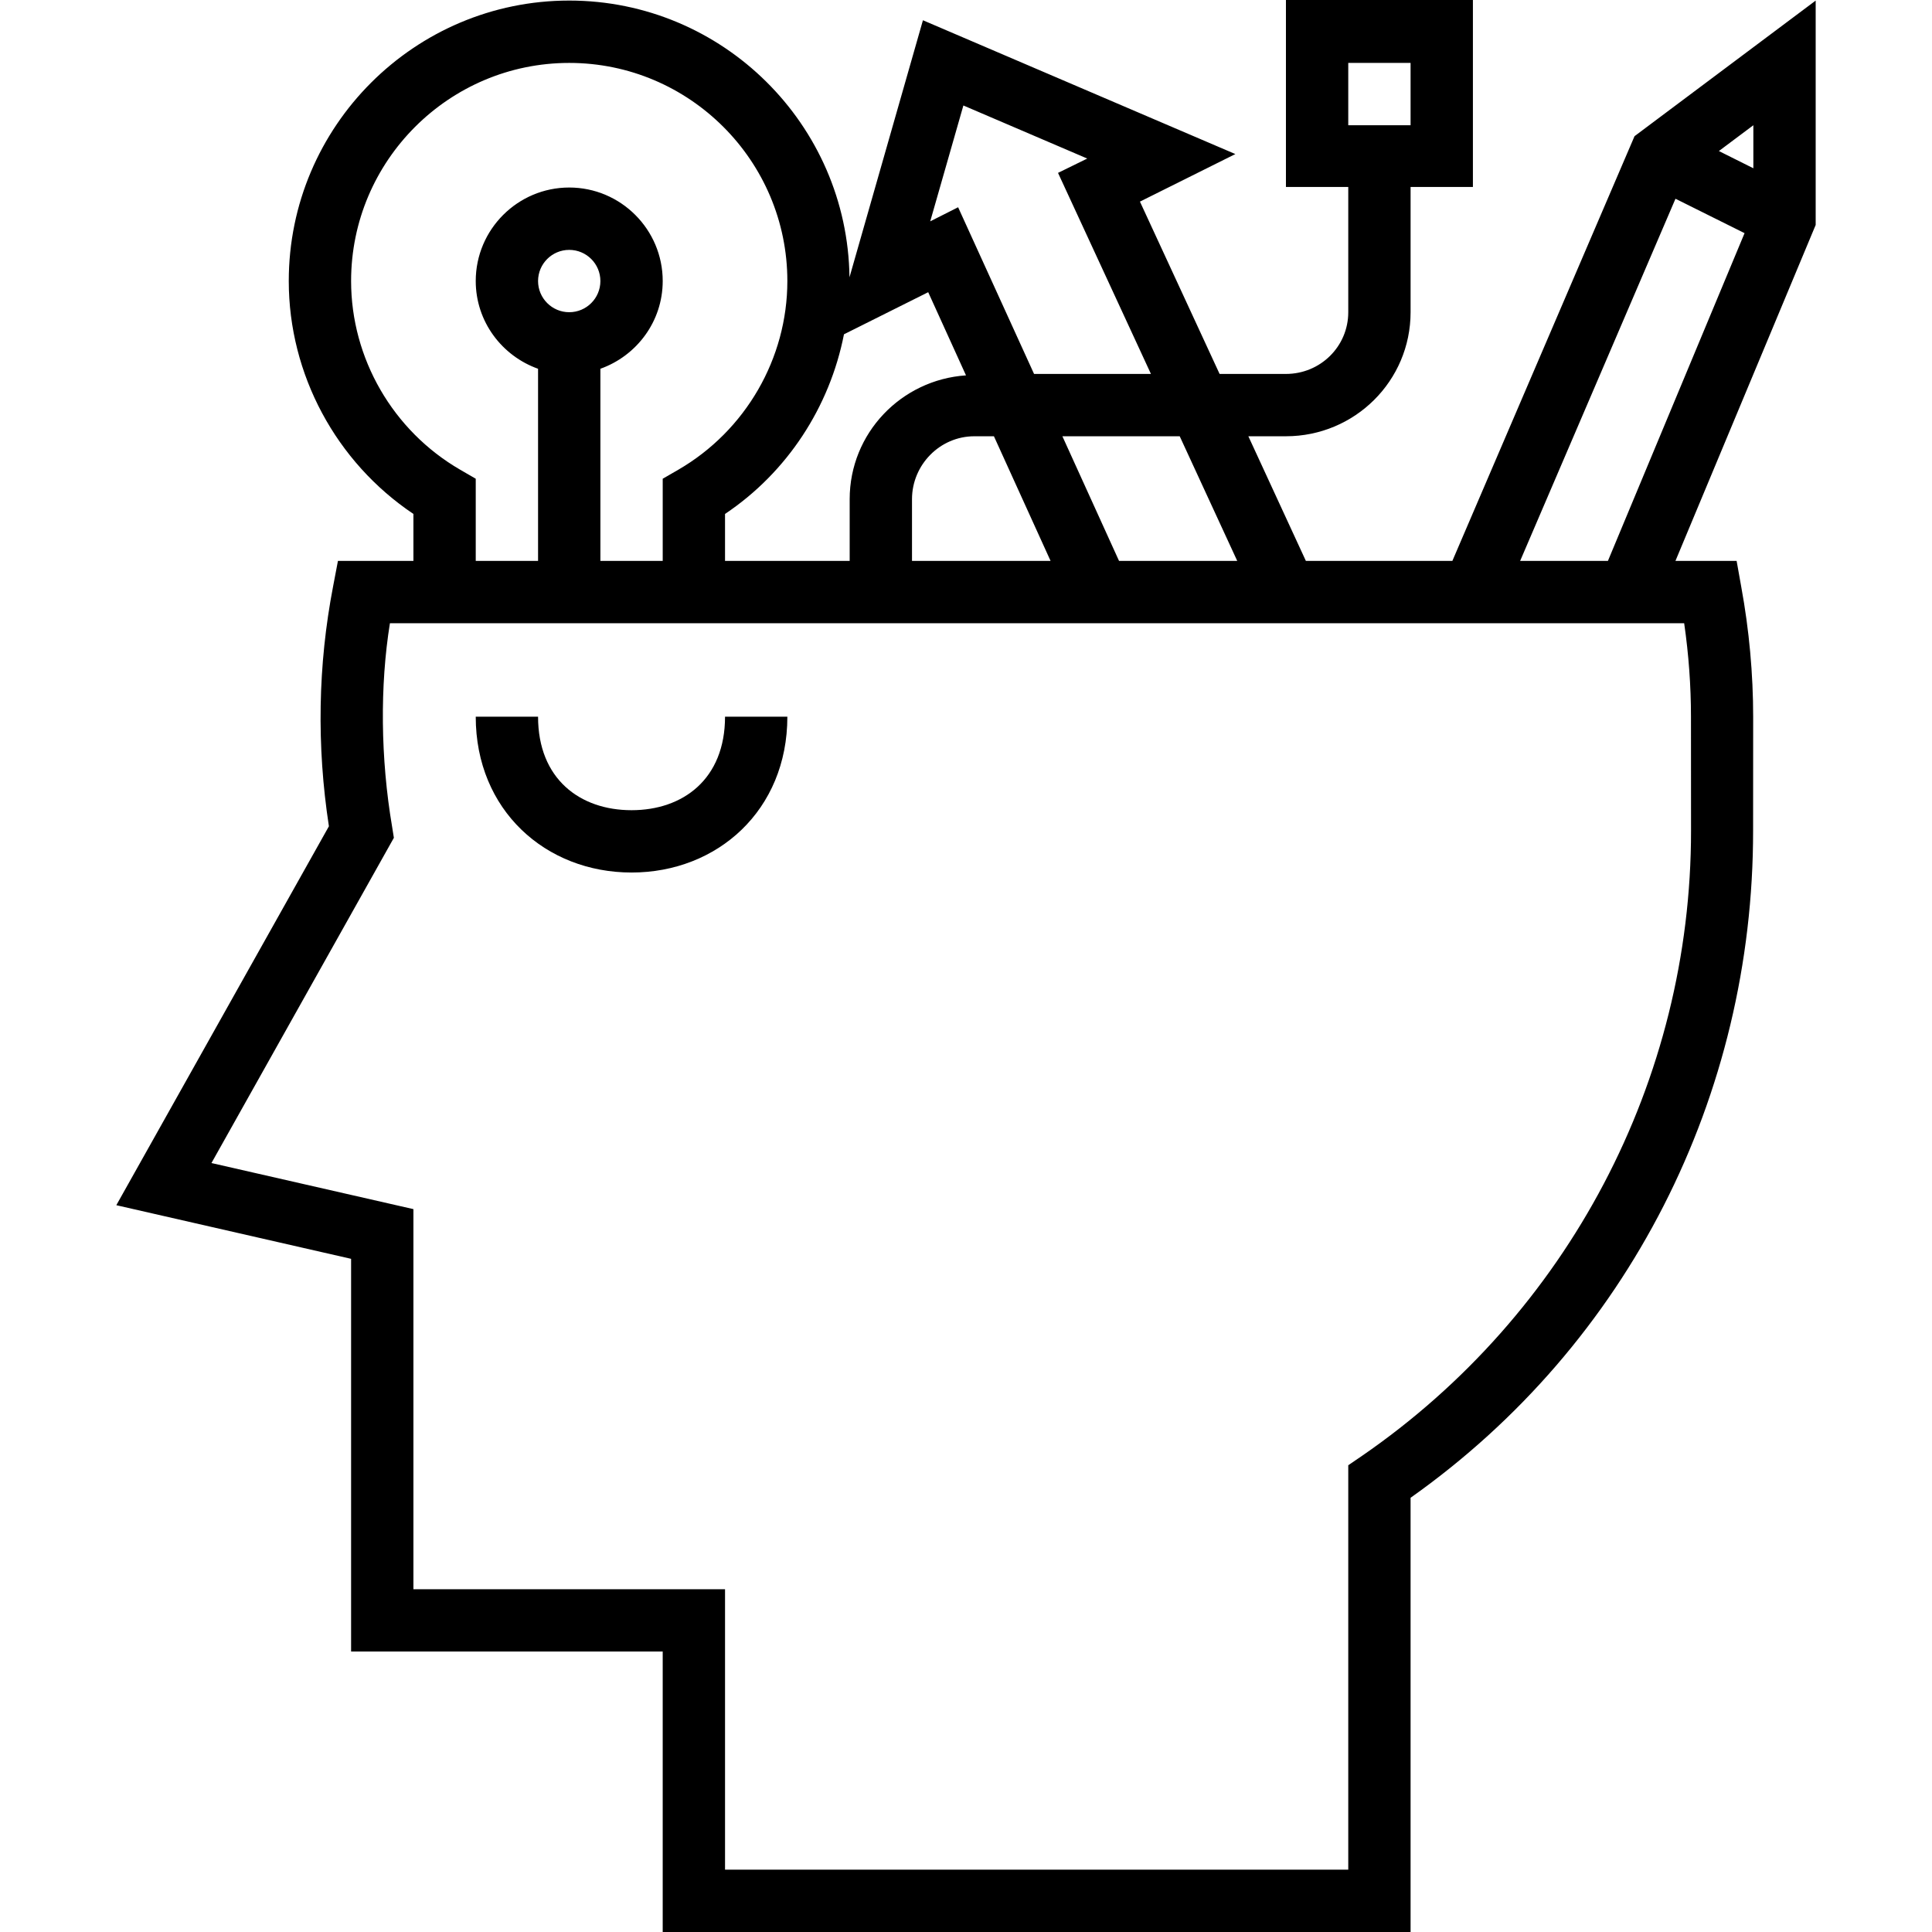
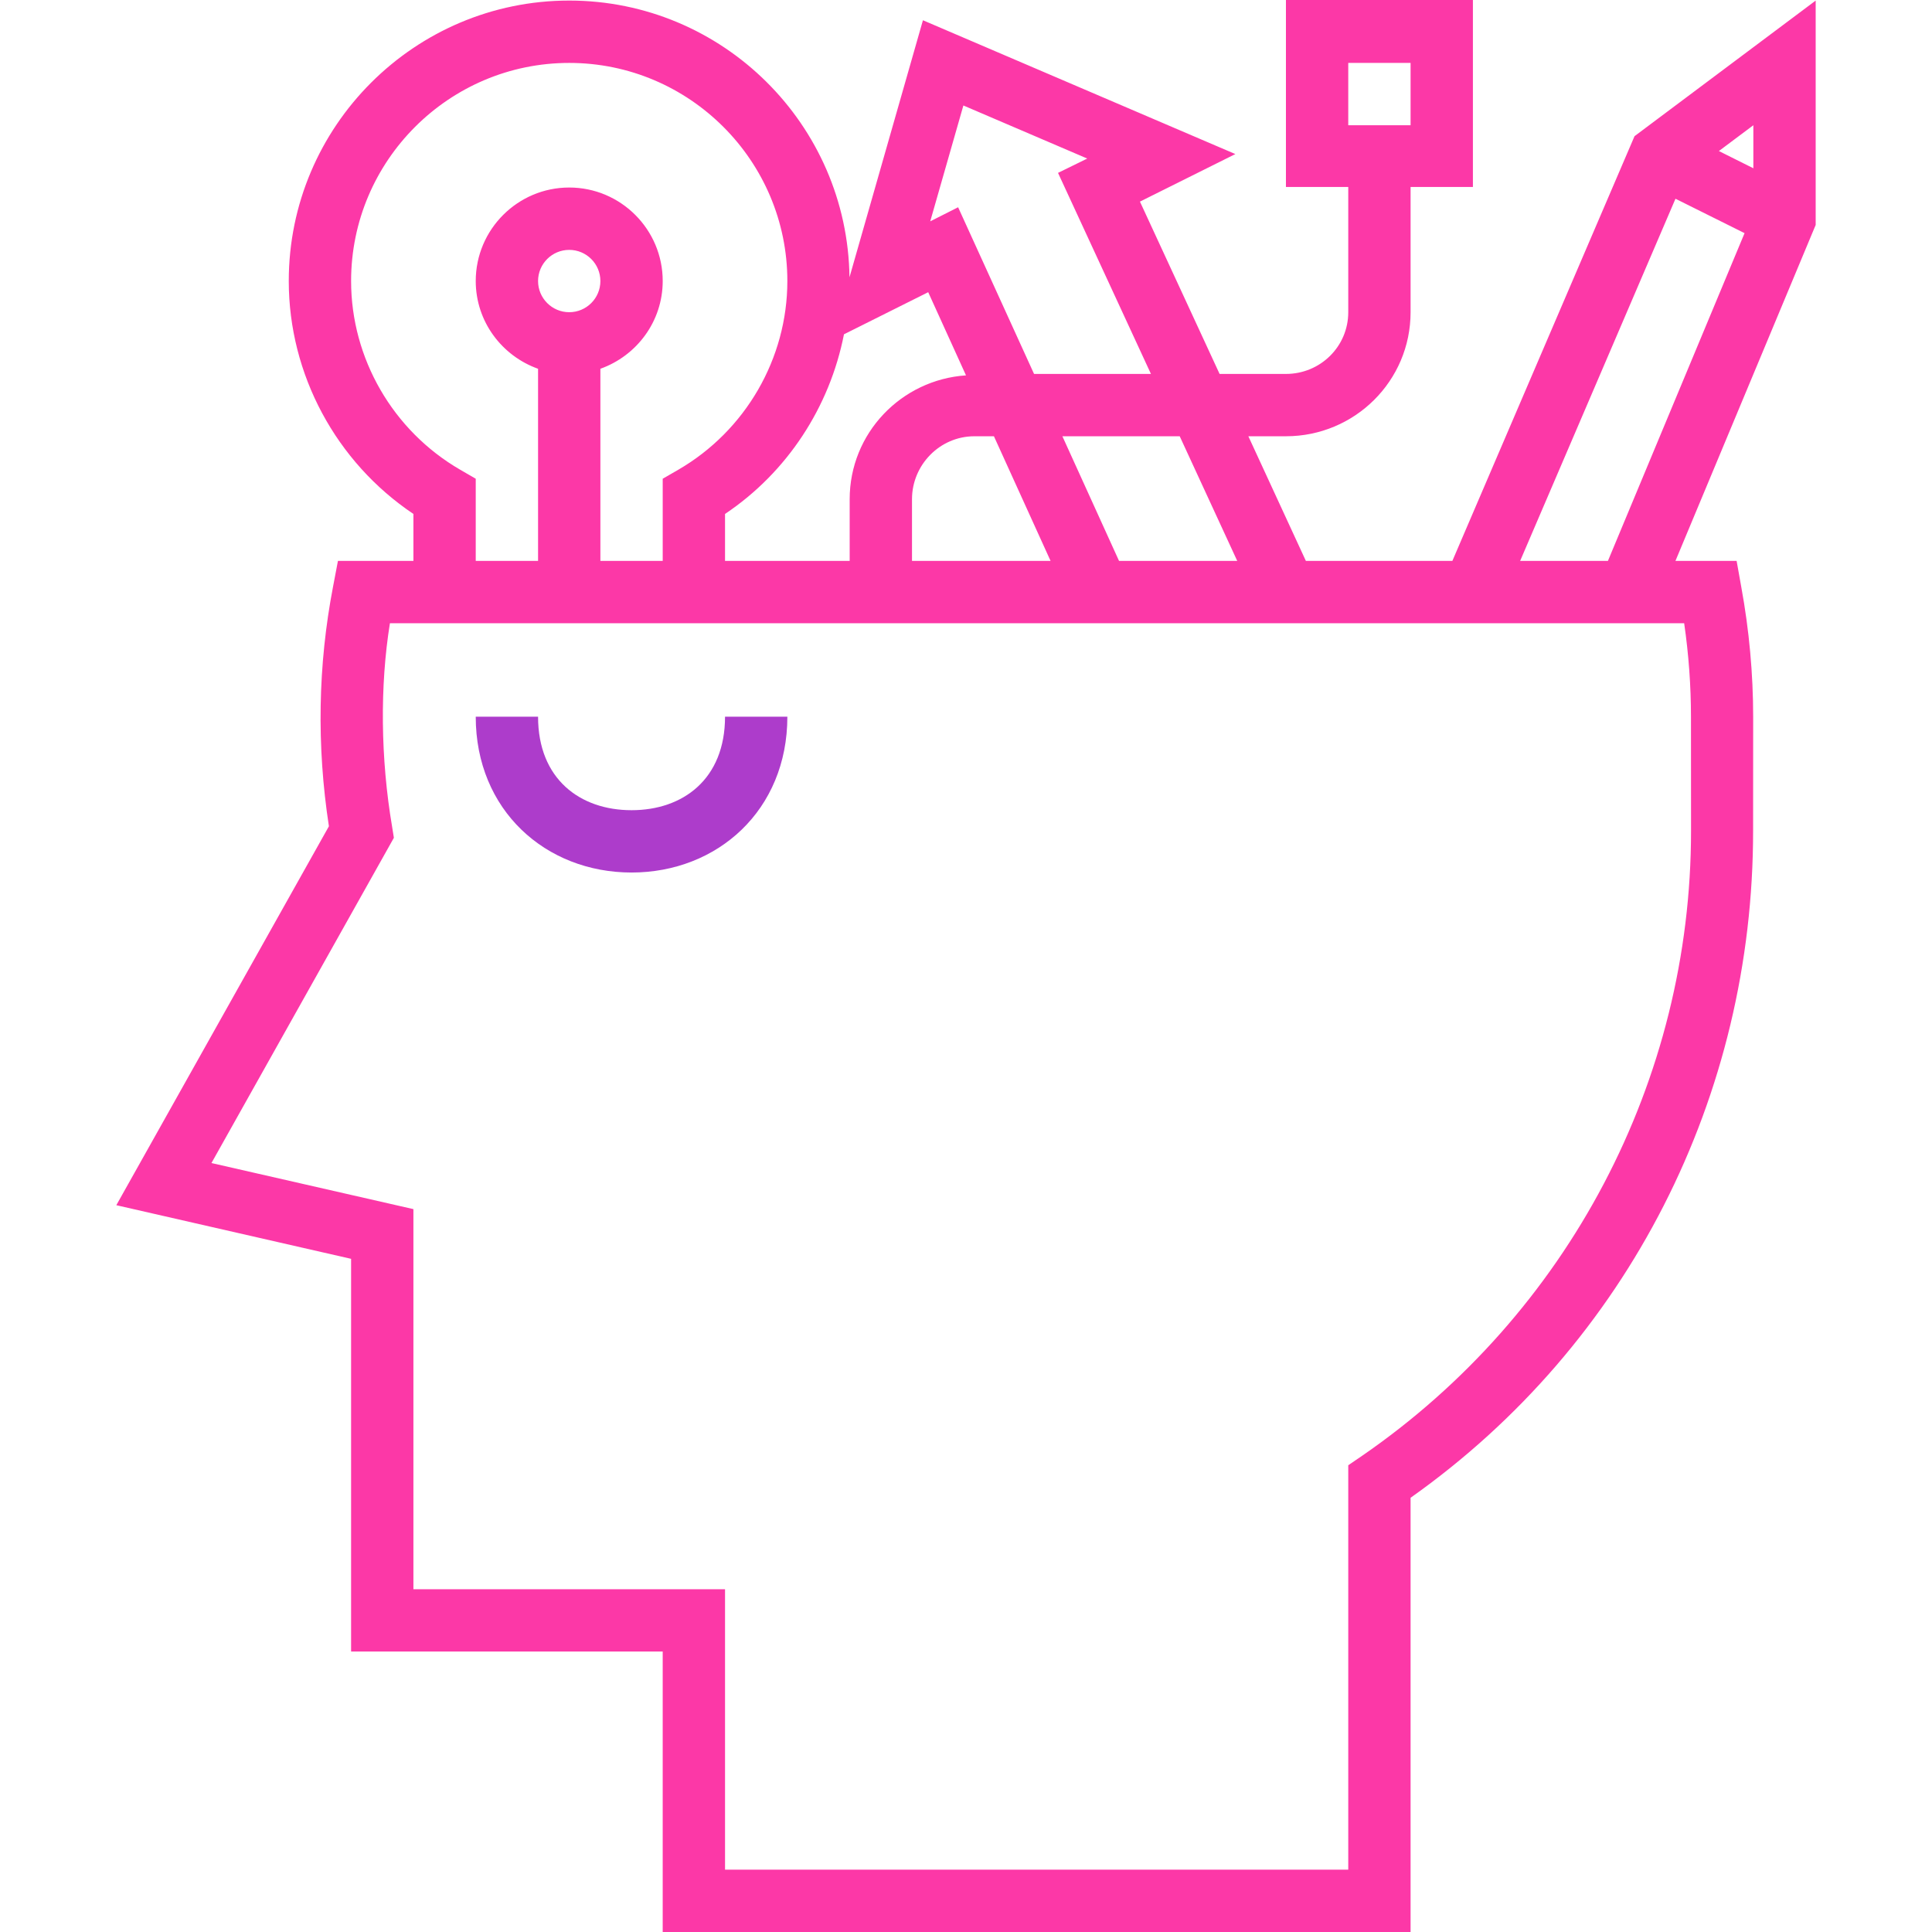
<svg xmlns="http://www.w3.org/2000/svg" version="1.1" id="Layer_1" x="0px" y="0px" viewBox="0 0 295.238 295.238" style="enable-background:new 0 0 295.238 295.238;" xml:space="preserve" width="512px" height="512px">
  <g>
    <g>
      <g>
-         <path d="M277.462,0.09l-27.681,20.72l-27.838,64.905h-22.386l-8.79-19.048h5.743c10.505,0,19.048-8.452,19.048-18.957V28.571     h9.524V0H196.51v28.571h9.524V47.71c0,5.248-4.271,9.433-9.524,9.433h-10.138L174.2,30.81l14.581-7.267L141.038,3.095     l-11.224,39.281c-0.305-23.371-19.386-42.29-42.829-42.29c-23.633,0-42.857,19.224-42.857,42.857     c0,14.281,7.233,27.676,19.048,35.595v7.176H51.643L50.9,89.619c-2.314,12.005-2.529,24.343-0.638,36.648l-32.486,57.905     l35.876,8.195v60.014h47.619v42.857h114.286v-66.357c33.333-23.581,52.371-61.495,52.343-101.943l0.01-17.371     c0-6.548-0.605-13.276-1.824-19.905l-0.705-3.948h-9.348l21.429-51.338V0.09z M206.033,19.138V9.614h9.524v9.524H206.033z      M189.067,85.714h-18.062l-8.657-19.048h17.929L189.067,85.714z M147.219,16.119l18.929,8.11l-4.467,2.19l14.2,30.724h-17.862     l-11.605-25.471l-4.262,2.152L147.219,16.119z M160.543,85.715h-21.176v-9.433c0-5.252,4.271-9.614,9.524-9.614h2.995v-0.001     L160.543,85.715z M141.843,44.652l5.776,12.71c-9.905,0.667-17.776,8.848-17.776,18.919v9.433h-19.048v-7.176     c9.529-6.386,15.995-16.352,18.176-27.452L141.843,44.652z M53.653,42.948c0-18.376,14.957-33.333,33.333-33.333     c18.376,0,33.333,14.957,33.333,33.333c0,11.829-6.39,22.881-16.671,28.838l-2.376,1.371v12.557h-9.524V56.352     c5.529-1.971,9.524-7.21,9.524-13.41c0-7.876-6.41-14.286-14.286-14.286c-7.876,0-14.286,6.411-14.286,14.287     c0,6.2,3.995,11.438,9.524,13.41v29.362H72.7V73.157l-2.376-1.376C60.043,65.824,53.653,54.776,53.653,42.948z M86.986,47.71     c-2.629,0-4.762-2.139-4.762-4.762c0-2.629,2.133-4.762,4.762-4.762c2.629,0,4.762,2.133,4.762,4.762S89.615,47.71,86.986,47.71z      M257.366,95.239c0.691,4.761,1.039,9.59,1.039,14.285l0.01,17.405c0.029,38.148-18.795,73.871-50.286,95.552l-2.095,1.429     v61.805h-95.238v-42.857h-47.62v-58.086l-30.862-7.043l27.876-49.7l-0.271-1.7c-1.771-10.419-1.871-21.567-0.333-31.09h3.59     h47.619H257.366z M245.714,85.714H232.3l23.738-55.343l10.557,5.257L245.714,85.714z M267.938,25.714l-5.267-2.633l5.267-3.943     V25.714z" fill="#000000" />
-         <path d="M96.51,123.81c-7.876,0-14.286-4.762-14.286-14.286H72.7c0,14.286,10.681,23.81,23.81,23.81     c13.129,0,23.81-9.524,23.81-23.81h-9.524C110.795,119.048,104.386,123.81,96.51,123.81z" fill="#000000" />
+         <path d="M277.462,0.09l-27.681,20.72l-27.838,64.905h-22.386l-8.79-19.048h5.743c10.505,0,19.048-8.452,19.048-18.957V28.571     h9.524V0H196.51v28.571h9.524V47.71c0,5.248-4.271,9.433-9.524,9.433h-10.138L174.2,30.81l14.581-7.267L141.038,3.095     l-11.224,39.281c-0.305-23.371-19.386-42.29-42.829-42.29c-23.633,0-42.857,19.224-42.857,42.857     c0,14.281,7.233,27.676,19.048,35.595v7.176H51.643L50.9,89.619c-2.314,12.005-2.529,24.343-0.638,36.648l-32.486,57.905     l35.876,8.195v60.014h47.619v42.857h114.286v-66.357c33.333-23.581,52.371-61.495,52.343-101.943l0.01-17.371     c0-6.548-0.605-13.276-1.824-19.905l-0.705-3.948h-9.348l21.429-51.338V0.09z M206.033,19.138V9.614h9.524v9.524H206.033z      M189.067,85.714h-18.062l-8.657-19.048h17.929L189.067,85.714z M147.219,16.119l18.929,8.11l-4.467,2.19l14.2,30.724h-17.862     l-11.605-25.471l-4.262,2.152L147.219,16.119z M160.543,85.715h-21.176v-9.433c0-5.252,4.271-9.614,9.524-9.614h2.995v-0.001     L160.543,85.715z M141.843,44.652l5.776,12.71c-9.905,0.667-17.776,8.848-17.776,18.919v9.433h-19.048v-7.176     c9.529-6.386,15.995-16.352,18.176-27.452L141.843,44.652z M53.653,42.948c0-18.376,14.957-33.333,33.333-33.333     c18.376,0,33.333,14.957,33.333,33.333c0,11.829-6.39,22.881-16.671,28.838l-2.376,1.371v12.557h-9.524V56.352     c5.529-1.971,9.524-7.21,9.524-13.41c0-7.876-6.41-14.286-14.286-14.286c-7.876,0-14.286,6.411-14.286,14.287     c0,6.2,3.995,11.438,9.524,13.41v29.362H72.7V73.157l-2.376-1.376C60.043,65.824,53.653,54.776,53.653,42.948z M86.986,47.71     c-2.629,0-4.762-2.139-4.762-4.762c0-2.629,2.133-4.762,4.762-4.762c2.629,0,4.762,2.133,4.762,4.762S89.615,47.71,86.986,47.71z      M257.366,95.239c0.691,4.761,1.039,9.59,1.039,14.285l0.01,17.405c0.029,38.148-18.795,73.871-50.286,95.552l-2.095,1.429     v61.805h-95.238v-42.857h-47.62v-58.086l-30.862-7.043l27.876-49.7l-0.271-1.7c-1.771-10.419-1.871-21.567-0.333-31.09h3.59     h47.619H257.366z M245.714,85.714H232.3l23.738-55.343l10.557,5.257L245.714,85.714z M267.938,25.714l-5.267-2.633l5.267-3.943     V25.714z" fill="#FC38A7" />
+         <path d="M96.51,123.81c-7.876,0-14.286-4.762-14.286-14.286H72.7c0,14.286,10.681,23.81,23.81,23.81     c13.129,0,23.81-9.524,23.81-23.81h-9.524C110.795,119.048,104.386,123.81,96.51,123.81z" fill="#ad3ccb" />
      </g>
    </g>
  </g>
  <g>
</g>
  <g>
</g>
  <g>
</g>
  <g>
</g>
  <g>
</g>
  <g>
</g>
  <g>
</g>
  <g>
</g>
  <g>
</g>
  <g>
</g>
  <g>
</g>
  <g>
</g>
  <g>
</g>
  <g>
</g>
  <g>
</g>
</svg>
